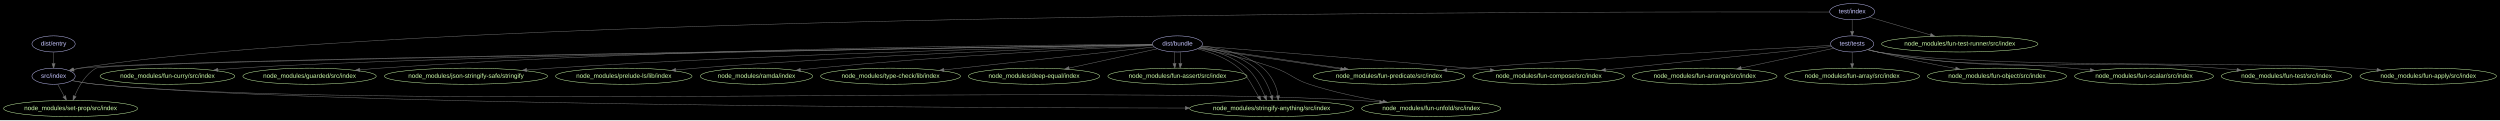
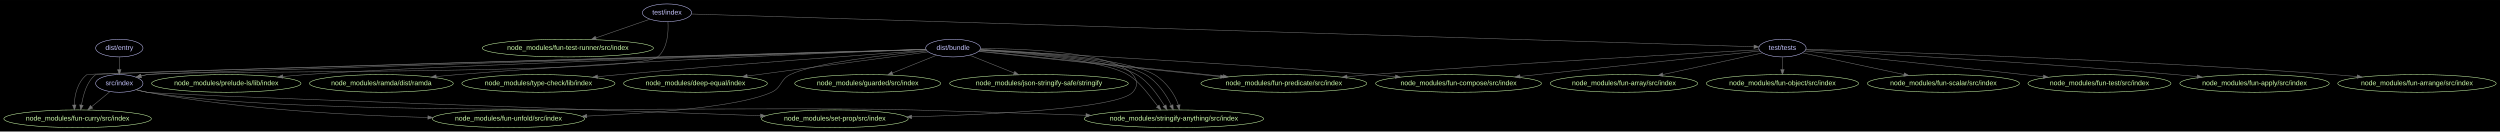
- <svg xmlns="http://www.w3.org/2000/svg" width="5577pt" height="268pt" viewBox="0.00 0.00 5576.56 267.98">
+ <svg xmlns="http://www.w3.org/2000/svg" width="5094pt" height="268pt" viewBox="0.00 0.00 5094.31 267.98">
  <g id="graph0" class="graph" transform="scale(1 1) rotate(0) translate(7.992 259.992)">
-     <polygon fill="#000000" stroke="none" points="-7.992,7.992 -7.992,-259.992 5568.57,-259.992 5568.57,7.992 -7.992,7.992" />
+     <polygon fill="#000000" stroke="none" points="-7.992,7.992 -7.992,-259.992 5086.31,-259.992 5086.31,7.992 -7.992,7.992" />
    <g id="node1" class="node">
-       <ellipse fill="none" stroke="#c6c5fe" cx="2618.49" cy="-162" rx="55.79" ry="18" />
-       <text text-anchor="middle" x="2618.49" y="-158.3" font-family="Arial" font-size="14.00" fill="#c6c5fe">dist/bundle</text>
+       <ellipse fill="none" stroke="#c6c5fe" cx="1934.14" cy="-162" rx="55.79" ry="18" />
+       <text text-anchor="middle" x="1934.14" y="-158.3" font-family="Arial" font-size="14.00" fill="#c6c5fe">dist/bundle</text>
    </g>
    <g id="node2" class="node">
-       <ellipse fill="none" stroke="#cfffac" cx="2298.49" cy="-90" rx="146.474" ry="18" />
-       <text text-anchor="middle" x="2298.49" y="-86.3" font-family="Arial" font-size="14.00" fill="#cfffac">node_modules/deep-equal/index</text>
+       <ellipse fill="none" stroke="#cfffac" cx="1409.14" cy="-90" rx="146.474" ry="18" />
+       <text text-anchor="middle" x="1409.14" y="-86.3" font-family="Arial" font-size="14.00" fill="#cfffac">node_modules/deep-equal/index</text>
    </g>
    <g id="edge1" class="edge">
-       <path fill="none" stroke="#757575" d="M2573.66,-151.193C2522.74,-140.055 2438.72,-121.675 2376.89,-108.151" />
-       <polygon fill="#757575" stroke="#757575" points="2377.3,-104.657 2366.78,-105.939 2375.8,-111.495 2377.3,-104.657" />
+       <path fill="none" stroke="#757575" d="M1883.32,-154.225C1798.52,-142.917 1626.43,-119.972 1514.55,-105.056" />
+       <polygon fill="#757575" stroke="#757575" points="1514.97,-101.58 1504.59,-103.727 1514.04,-108.518 1514.97,-101.58" />
    </g>
    <g id="node3" class="node">
-       <ellipse fill="none" stroke="#cfffac" cx="2618.49" cy="-90" rx="155.173" ry="18" />
-       <text text-anchor="middle" x="2618.49" y="-86.3" font-family="Arial" font-size="14.00" fill="#cfffac">node_modules/fun-assert/src/index</text>
+       <ellipse fill="none" stroke="#cfffac" cx="2964.14" cy="-90" rx="168.97" ry="18" />
+       <text text-anchor="middle" x="2964.14" y="-86.3" font-family="Arial" font-size="14.00" fill="#cfffac">node_modules/fun-compose/src/index</text>
    </g>
    <g id="edge2" class="edge">
-       <path fill="none" stroke="#757575" d="M2612.61,-144.055C2611.79,-136.346 2611.55,-127.027 2611.88,-118.364" />
-       <polygon fill="#757575" stroke="#757575" points="2615.38,-118.491 2612.57,-108.275 2608.4,-118.012 2615.38,-118.491" />
+       <path fill="none" stroke="#757575" d="M1989,-158.218C2124.44,-151.212 2485.48,-131.702 2786.14,-108 2802.03,-106.747 2818.7,-105.313 2835.21,-103.821" />
+       <polygon fill="#757575" stroke="#757575" points="2835.82,-107.28 2845.46,-102.886 2835.18,-100.309 2835.82,-107.28" />
+     </g>
+     <g id="node4" class="node">
+       <ellipse fill="none" stroke="#cfffac" cx="150.137" cy="-18" rx="150.273" ry="18" />
+       <text text-anchor="middle" x="150.137" y="-14.3" font-family="Arial" font-size="14.00" fill="#cfffac">node_modules/fun-curry/src/index</text>
    </g>
    <g id="edge3" class="edge">
-       <path fill="none" stroke="#757575" d="M2624.36,-144.055C2625.18,-136.346 2625.43,-127.027 2625.09,-118.364" />
-       <polygon fill="#757575" stroke="#757575" points="2628.58,-118.012 2624.4,-108.275 2621.59,-118.491 2628.58,-118.012" />
-     </g>
-     <g id="node4" class="node">
-       <ellipse fill="none" stroke="#cfffac" cx="3446.49" cy="-90" rx="168.97" ry="18" />
-       <text text-anchor="middle" x="3446.49" y="-86.3" font-family="Arial" font-size="14.00" fill="#cfffac">node_modules/fun-compose/src/index</text>
+       <path fill="none" stroke="#757575" d="M1878.72,-159.506C1579.78,-151.235 173.494,-111.299 169.137,-108 150.222,-93.678 143.785,-66.611 143.426,-46.07" />
+       <polygon fill="#757575" stroke="#757575" points="146.925,-46.136 143.758,-36.026 139.929,-45.905 146.925,-46.136" />
    </g>
    <g id="edge4" class="edge">
-       <path fill="none" stroke="#757575" d="M2672.44,-156.855C2783.85,-148.24 3047.44,-127.567 3268.49,-108 3283.98,-106.629 3300.23,-105.143 3316.34,-103.64" />
-       <polygon fill="#757575" stroke="#757575" points="3316.71,-107.12 3326.34,-102.703 3316.06,-100.151 3316.71,-107.12" />
+       <path fill="none" stroke="#757575" d="M1878.51,-159.354C1580.97,-150.758 191.468,-111.28 187.137,-108 168.222,-93.678 161.785,-66.611 158.054,-46.07" />
+       <polygon fill="#757575" stroke="#757575" points="161.468,-45.274 156.298,-36.026 154.573,-46.48 161.468,-45.274" />
    </g>
    <g id="node5" class="node">
-       <ellipse fill="none" stroke="#cfffac" cx="365.487" cy="-90" rx="150.273" ry="18" />
-       <text text-anchor="middle" x="365.487" y="-86.3" font-family="Arial" font-size="14.00" fill="#cfffac">node_modules/fun-curry/src/index</text>
+       <ellipse fill="none" stroke="#cfffac" cx="2608.14" cy="-90" rx="168.97" ry="18" />
+       <text text-anchor="middle" x="2608.14" y="-86.3" font-family="Arial" font-size="14.00" fill="#cfffac">node_modules/fun-predicate/src/index</text>
    </g>
    <g id="edge5" class="edge">
-       <path fill="none" stroke="#757575" d="M2562.71,-160.203C2273.03,-155.968 937.703,-135.274 524.487,-108 509.489,-107.01 493.724,-105.679 478.186,-104.194" />
-       <polygon fill="#757575" stroke="#757575" points="478.312,-100.69 468.018,-103.199 477.63,-107.656 478.312,-100.69" />
+       <path fill="none" stroke="#757575" d="M1985.94,-155.212C2090.57,-144.013 2329.6,-119.138 2479.09,-103.845" />
+       <polygon fill="#757575" stroke="#757575" points="2479.66,-107.306 2489.25,-102.807 2478.95,-100.342 2479.66,-107.306" />
+     </g>
+     <g id="edge6" class="edge">
+       <path fill="none" stroke="#757575" d="M1986.87,-155.909C2093.27,-145.207 2335.86,-120.072 2484.49,-104.407" />
+       <polygon fill="#757575" stroke="#757575" points="2485.01,-107.872 2494.58,-103.343 2484.27,-100.911 2485.01,-107.872" />
    </g>
    <g id="node6" class="node">
-       <ellipse fill="none" stroke="#cfffac" cx="3090.49" cy="-90" rx="168.97" ry="18" />
-       <text text-anchor="middle" x="3090.49" y="-86.3" font-family="Arial" font-size="14.00" fill="#cfffac">node_modules/fun-predicate/src/index</text>
-     </g>
-     <g id="edge6" class="edge">
-       <path fill="none" stroke="#757575" d="M2667.25,-153.106C2741.25,-141.751 2883.56,-120.586 2982.65,-106.151" />
-       <polygon fill="#757575" stroke="#757575" points="2983.31,-109.592 2992.71,-104.688 2982.31,-102.665 2983.31,-109.592" />
+       <ellipse fill="none" stroke="#cfffac" cx="1028.14" cy="-18" rx="155.173" ry="18" />
+       <text text-anchor="middle" x="1028.14" y="-14.3" font-family="Arial" font-size="14.00" fill="#cfffac">node_modules/fun-unfold/src/index</text>
    </g>
    <g id="edge7" class="edge">
-       <path fill="none" stroke="#757575" d="M2668.81,-154.161C2745.13,-143.251 2891.45,-121.627 2990.06,-106.745" />
-       <polygon fill="#757575" stroke="#757575" points="2990.68,-110.191 3000.05,-105.237 2989.64,-103.27 2990.68,-110.191" />
+       <path fill="none" stroke="#757575" d="M1880.89,-156.357C1799.92,-148.652 1650.16,-131.695 1602.14,-108 1581.27,-97.706 1585.3,-81.666 1564.14,-72 1499.22,-42.347 1321.14,-29.213 1187.94,-23.441" />
+       <polygon fill="#757575" stroke="#757575" points="1187.76,-19.93 1177.62,-23.005 1187.47,-26.924 1187.76,-19.93" />
    </g>
    <g id="node7" class="node">
-       <ellipse fill="none" stroke="#cfffac" cx="3184.49" cy="-18" rx="155.173" ry="18" />
-       <text text-anchor="middle" x="3184.49" y="-14.3" font-family="Arial" font-size="14.00" fill="#cfffac">node_modules/fun-unfold/src/index</text>
+       <ellipse fill="none" stroke="#cfffac" cx="1760.14" cy="-90" rx="148.674" ry="18" />
+       <text text-anchor="middle" x="1760.14" y="-86.3" font-family="Arial" font-size="14.00" fill="#cfffac">node_modules/guarded/src/index</text>
    </g>
    <g id="edge8" class="edge">
-       <path fill="none" stroke="#757575" d="M2666.07,-152.344C2710.79,-143.531 2779.21,-128.288 2836.49,-108 2871.72,-95.52 2876.98,-83.665 2912.49,-72 2965.41,-54.615 3026.1,-42.114 3076.7,-33.636" />
-       <polygon fill="#757575" stroke="#757575" points="3077.38,-37.071 3086.68,-31.994 3076.25,-30.164 3077.38,-37.071" />
+       <path fill="none" stroke="#757575" d="M1900.59,-147.503C1875.03,-137.223 1839.44,-122.903 1810.48,-111.251" />
+       <polygon fill="#757575" stroke="#757575" points="1811.52,-107.897 1800.93,-107.412 1808.9,-114.391 1811.52,-107.897" />
    </g>
    <g id="node8" class="node">
-       <ellipse fill="none" stroke="#cfffac" cx="682.487" cy="-90" rx="148.674" ry="18" />
-       <text text-anchor="middle" x="682.487" y="-86.3" font-family="Arial" font-size="14.00" fill="#cfffac">node_modules/guarded/src/index</text>
+       <ellipse fill="none" stroke="#cfffac" cx="2109.14" cy="-90" rx="181.968" ry="18" />
+       <text text-anchor="middle" x="2109.14" y="-86.3" font-family="Arial" font-size="14.00" fill="#cfffac">node_modules/json-stringify-safe/stringify</text>
    </g>
    <g id="edge9" class="edge">
-       <path fill="none" stroke="#757575" d="M2562.36,-160.907C2342.34,-160.206 1517.52,-154.444 840.487,-108 825.585,-106.978 809.919,-105.628 794.48,-104.134" />
-       <polygon fill="#757575" stroke="#757575" points="794.673,-100.636 784.377,-103.133 793.983,-107.602 794.673,-100.636" />
+       <path fill="none" stroke="#757575" d="M1967.88,-147.503C1993.49,-137.259 2029.13,-123.002 2058.2,-111.373" />
+       <polygon fill="#757575" stroke="#757575" points="2059.8,-114.503 2067.79,-107.539 2057.2,-108.003 2059.8,-114.503" />
    </g>
    <g id="node9" class="node">
-       <ellipse fill="none" stroke="#cfffac" cx="1031.49" cy="-90" rx="181.968" ry="18" />
-       <text text-anchor="middle" x="1031.49" y="-86.3" font-family="Arial" font-size="14.00" fill="#cfffac">node_modules/json-stringify-safe/stringify</text>
+       <ellipse fill="none" stroke="#cfffac" cx="453.137" cy="-90" rx="152.173" ry="18" />
+       <text text-anchor="middle" x="453.137" y="-86.3" font-family="Arial" font-size="14.00" fill="#cfffac">node_modules/prelude-ls/lib/index</text>
    </g>
    <g id="edge10" class="edge">
-       <path fill="none" stroke="#757575" d="M2562.91,-159.905C2374.56,-155.976 1743.19,-141.036 1222.49,-108 1204.46,-106.856 1185.5,-105.434 1166.81,-103.903" />
-       <polygon fill="#757575" stroke="#757575" points="1167.02,-100.408 1156.76,-103.067 1166.44,-107.384 1167.02,-100.408" />
+       <path fill="none" stroke="#757575" d="M1878.84,-159.261C1661.56,-152.352 866.043,-126.337 614.137,-108 599.305,-106.92 583.726,-105.561 568.343,-104.083" />
+       <polygon fill="#757575" stroke="#757575" points="568.566,-100.588 558.273,-103.097 567.884,-107.555 568.566,-100.588" />
    </g>
    <g id="node10" class="node">
-       <ellipse fill="none" stroke="#cfffac" cx="1383.49" cy="-90" rx="152.173" ry="18" />
-       <text text-anchor="middle" x="1383.49" y="-86.3" font-family="Arial" font-size="14.00" fill="#cfffac">node_modules/prelude-ls/lib/index</text>
+       <ellipse fill="none" stroke="#cfffac" cx="769.137" cy="-90" rx="146.474" ry="18" />
+       <text text-anchor="middle" x="769.137" y="-86.3" font-family="Arial" font-size="14.00" fill="#cfffac">node_modules/ramda/dist/ramda</text>
    </g>
    <g id="edge11" class="edge">
-       <path fill="none" stroke="#757575" d="M2563.14,-159.345C2404.49,-154.369 1934.61,-138.004 1545.49,-108 1530.57,-106.85 1514.9,-105.449 1499.42,-103.95" />
-       <polygon fill="#757575" stroke="#757575" points="1499.58,-100.449 1489.29,-102.952 1498.9,-107.415 1499.58,-100.449" />
+       <path fill="none" stroke="#757575" d="M1878.77,-159.201C1726.35,-154.007 1287.73,-137.455 924.137,-108 910.106,-106.863 895.38,-105.487 880.819,-104.015" />
+       <polygon fill="#757575" stroke="#757575" points="881.082,-100.524 870.777,-102.983 880.366,-107.487 881.082,-100.524" />
    </g>
    <g id="node11" class="node">
-       <ellipse fill="none" stroke="#cfffac" cx="1679.49" cy="-90" rx="125.378" ry="18" />
-       <text text-anchor="middle" x="1679.49" y="-86.3" font-family="Arial" font-size="14.00" fill="#cfffac">node_modules/ramda/index</text>
+       <ellipse fill="none" stroke="#cfffac" cx="1693.14" cy="-18" rx="149.473" ry="18" />
+       <text text-anchor="middle" x="1693.14" y="-14.3" font-family="Arial" font-size="14.00" fill="#cfffac">node_modules/set-prop/src/index</text>
    </g>
    <g id="edge12" class="edge">
-       <path fill="none" stroke="#757575" d="M2563.25,-158.516C2432.67,-152.393 2094.76,-135.076 1813.49,-108 1801.82,-106.876 1789.59,-105.543 1777.48,-104.125" />
-       <polygon fill="#757575" stroke="#757575" points="1777.68,-100.625 1767.34,-102.917 1776.85,-107.576 1777.68,-100.625" />
+       <path fill="none" stroke="#757575" d="M1990.27,-161.422C2082.72,-160.786 2260.74,-153.51 2300.14,-108 2310.61,-95.903 2310.95,-83.796 2300.14,-72 2270.2,-39.336 2019.47,-26.726 1849.76,-21.911" />
+       <polygon fill="#757575" stroke="#757575" points="1849.81,-18.411 1839.72,-21.633 1849.62,-25.409 1849.81,-18.411" />
    </g>
    <g id="node12" class="node">
-       <ellipse fill="none" stroke="#cfffac" cx="149.487" cy="-18" rx="149.473" ry="18" />
-       <text text-anchor="middle" x="149.487" y="-14.3" font-family="Arial" font-size="14.00" fill="#cfffac">node_modules/set-prop/src/index</text>
+       <ellipse fill="none" stroke="#cfffac" cx="2384.14" cy="-18" rx="182.768" ry="18" />
+       <text text-anchor="middle" x="2384.14" y="-14.3" font-family="Arial" font-size="14.00" fill="#cfffac">node_modules/stringify-anything/src/index</text>
    </g>
    <g id="edge13" class="edge">
-       <path fill="none" stroke="#757575" d="M2562.78,-160.132C2204.03,-154.502 233.044,-122.91 206.487,-108 182.592,-94.585 167.177,-66.532 158.481,-45.486" />
-       <polygon fill="#757575" stroke="#757575" points="161.722,-44.162 154.848,-36.099 155.194,-46.689 161.722,-44.162" />
+       <path fill="none" stroke="#757575" d="M1988.34,-157.575C2075.44,-151.919 2238.93,-138.109 2290.14,-108 2315.45,-93.116 2334.31,-64.577 2351.1,-43.818" />
+       <polygon fill="#757575" stroke="#757575" points="2353.91,-45.913 2357.68,-36.013 2348.56,-41.398 2353.91,-45.913" />
+     </g>
+     <g id="edge14" class="edge">
+       <path fill="none" stroke="#757575" d="M1988.95,-158.251C2079.38,-153.06 2254.76,-139.385 2308.14,-108 2333.12,-93.314 2351.81,-65.332 2364.82,-44.649" />
+       <polygon fill="#757575" stroke="#757575" points="2367.88,-46.346 2370.22,-36.013 2361.95,-42.633 2367.88,-46.346" />
+     </g>
+     <g id="edge15" class="edge">
+       <path fill="none" stroke="#757575" d="M1989.51,-158.806C2083.9,-154.073 2270.73,-140.576 2326.14,-108 2350.78,-93.511 2369.3,-66.083 2378.82,-45.487" />
+       <polygon fill="#757575" stroke="#757575" points="2382.16,-46.59 2382.76,-36.013 2375.69,-43.903 2382.16,-46.59" />
+     </g>
+     <g id="edge16" class="edge">
+       <path fill="none" stroke="#757575" d="M1989.52,-159.274C2088.57,-155 2286.78,-141.724 2344.14,-108 2368.56,-93.643 2386.97,-66.58 2393.19,-46.051" />
+       <polygon fill="#757575" stroke="#757575" points="2396.67,-46.519 2395.3,-36.013 2389.82,-45.078 2396.67,-46.519" />
    </g>
    <g id="node13" class="node">
-       <ellipse fill="none" stroke="#cfffac" cx="2828.49" cy="-18" rx="182.768" ry="18" />
-       <text text-anchor="middle" x="2828.49" y="-14.3" font-family="Arial" font-size="14.00" fill="#cfffac">node_modules/stringify-anything/src/index</text>
-     </g>
-     <g id="edge14" class="edge">
-       <path fill="none" stroke="#757575" d="M2663.36,-151.019C2692.54,-143.543 2728.9,-130.541 2755.49,-108 2775.05,-91.419 2787.33,-64.421 2799.39,-44.502" />
-       <polygon fill="#757575" stroke="#757575" points="2802.46,-46.209 2804.94,-35.91 2796.58,-42.41 2802.46,-46.209" />
-     </g>
-     <g id="edge15" class="edge">
-       <path fill="none" stroke="#757575" d="M2668.05,-153.64C2701.02,-146.732 2743.47,-133.444 2773.49,-108 2792.67,-91.74 2804.86,-65.46 2813.45,-45.664" />
-       <polygon fill="#757575" stroke="#757575" points="2816.76,-46.832 2817.52,-36.265 2810.33,-44.053 2816.76,-46.832" />
-     </g>
-     <g id="edge16" class="edge">
-       <path fill="none" stroke="#757575" d="M2671.41,-155.826C2708.84,-149.696 2757.93,-136.443 2791.49,-108 2810.49,-91.888 2822.63,-65.939 2828.06,-46.208" />
-       <polygon fill="#757575" stroke="#757575" points="2831.52,-46.794 2830.34,-36.265 2824.69,-45.23 2831.52,-46.794" />
+       <ellipse fill="none" stroke="#cfffac" cx="1089.14" cy="-90" rx="155.972" ry="18" />
+       <text text-anchor="middle" x="1089.14" y="-86.3" font-family="Arial" font-size="14.00" fill="#cfffac">node_modules/type-check/lib/index</text>
    </g>
    <g id="edge17" class="edge">
-       <path fill="none" stroke="#757575" d="M2672.99,-157.585C2715.97,-152.401 2772.28,-139.538 2809.49,-108 2828.41,-91.962 2840.52,-66.178 2842.88,-46.481" />
-       <polygon fill="#757575" stroke="#757575" points="2846.38,-46.358 2843.16,-36.265 2839.38,-46.163 2846.38,-46.358" />
+       <path fill="none" stroke="#757575" d="M1879.89,-157.232C1764.61,-149.125 1486.76,-129.046 1254.14,-108 1239.81,-106.703 1224.78,-105.265 1209.88,-103.79" />
+       <polygon fill="#757575" stroke="#757575" points="1209.9,-100.274 1199.6,-102.765 1209.2,-107.24 1209.9,-100.274" />
    </g>
    <g id="node14" class="node">
-       <ellipse fill="none" stroke="#cfffac" cx="1978.49" cy="-90" rx="155.972" ry="18" />
-       <text text-anchor="middle" x="1978.49" y="-86.3" font-family="Arial" font-size="14.00" fill="#cfffac">node_modules/type-check/lib/index</text>
+       <ellipse fill="none" stroke="#c6c5fe" cx="235.137" cy="-90" rx="48.192" ry="18" />
+       <text text-anchor="middle" x="235.137" y="-86.3" font-family="Arial" font-size="14.00" fill="#c6c5fe">src/index</text>
    </g>
    <g id="edge18" class="edge">
-       <path fill="none" stroke="#757575" d="M2566.38,-155.301C2464.73,-144.182 2237.63,-119.344 2097.32,-103.998" />
-       <polygon fill="#757575" stroke="#757575" points="2097.7,-100.518 2087.37,-102.91 2096.93,-107.476 2097.7,-100.518" />
+       <path fill="none" stroke="#757575" d="M1878.83,-159.311C1594.75,-150.623 312.162,-111.253 292.137,-108 287.951,-107.32 283.642,-106.421 279.356,-105.39" />
+       <polygon fill="#757575" stroke="#757575" points="280.03,-101.948 269.468,-102.788 278.248,-108.718 280.03,-101.948" />
+     </g>
+     <g id="edge20" class="edge">
+       <path fill="none" stroke="#757575" d="M215.849,-73.116C204.839,-64.049 190.832,-52.514 178.581,-42.425" />
+       <polygon fill="#757575" stroke="#757575" points="180.778,-39.7 170.833,-36.044 176.328,-45.103 180.778,-39.7" />
+     </g>
+     <g id="edge21" class="edge">
+       <path fill="none" stroke="#757575" d="M269.811,-77.351C277.114,-75.267 284.823,-73.337 292.137,-72 486.466,-36.464 713.737,-24.509 863.75,-20.619" />
+       <polygon fill="#757575" stroke="#757575" points="864.058,-24.113 873.967,-20.364 863.883,-17.115 864.058,-24.113" />
+     </g>
+     <g id="edge22" class="edge">
+       <path fill="none" stroke="#757575" d="M269.474,-77.243C276.869,-75.14 284.699,-73.23 292.137,-72 322.603,-66.964 1185.58,-36.592 1541.7,-24.229" />
+       <polygon fill="#757575" stroke="#757575" points="1541.95,-27.723 1551.83,-23.878 1541.71,-20.727 1541.95,-27.723" />
+     </g>
+     <g id="edge23" class="edge">
+       <path fill="none" stroke="#757575" d="M269.156,-77.246C276.641,-75.114 284.588,-73.191 292.137,-72 634.44,-17.999 1504.73,-45.524 1851.14,-36 1968.91,-32.762 2101.31,-28.542 2204.69,-25.117" />
+       <polygon fill="#757575" stroke="#757575" points="2205.04,-28.607 2214.92,-24.777 2204.8,-21.611 2205.04,-28.607" />
    </g>
    <g id="node15" class="node">
-       <ellipse fill="none" stroke="#c6c5fe" cx="111.487" cy="-90" rx="48.192" ry="18" />
-       <text text-anchor="middle" x="111.487" y="-86.3" font-family="Arial" font-size="14.00" fill="#c6c5fe">src/index</text>
+       <ellipse fill="none" stroke="#c6c5fe" cx="235.137" cy="-162" rx="48.192" ry="18" />
+       <text text-anchor="middle" x="235.137" y="-158.3" font-family="Arial" font-size="14.00" fill="#c6c5fe">dist/entry</text>
    </g>
    <g id="edge19" class="edge">
-       <path fill="none" stroke="#757575" d="M2562.69,-160.179C2209.53,-154.934 295.493,-125.772 173.487,-108 168.033,-107.206 162.377,-106.085 156.8,-104.794" />
-       <polygon fill="#757575" stroke="#757575" points="157.455,-101.351 146.905,-102.32 155.757,-108.141 157.455,-101.351" />
-     </g>
-     <g id="edge21" class="edge">
-       <path fill="none" stroke="#757575" d="M151.967,-80.244C168.75,-77.009 188.473,-73.715 206.487,-72 829.055,-12.72 2396.16,-72.278 3020.49,-36 3036.34,-35.079 3053.03,-33.758 3069.44,-32.255" />
-       <polygon fill="#757575" stroke="#757575" points="3069.99,-35.719 3079.61,-31.297 3069.33,-28.75 3069.99,-35.719" />
-     </g>
-     <g id="edge22" class="edge">
-       <path fill="none" stroke="#757575" d="M120.685,-72.055C125.055,-64.007 130.376,-54.205 135.25,-45.226" />
-       <polygon fill="#757575" stroke="#757575" points="138.414,-46.734 140.109,-36.275 132.262,-43.394 138.414,-46.734" />
-     </g>
-     <g id="edge23" class="edge">
-       <path fill="none" stroke="#757575" d="M152.44,-80.221C169.123,-77.025 188.646,-73.766 206.487,-72 677.546,-25.383 2113.19,-19.528 2635.71,-18.973" />
-       <polygon fill="#757575" stroke="#757575" points="2635.99,-22.473 2645.99,-18.963 2635.98,-15.473 2635.99,-22.473" />
+       <path fill="none" stroke="#757575" d="M235.137,-143.697C235.137,-135.983 235.137,-126.712 235.137,-118.112" />
+       <polygon fill="#757575" stroke="#757575" points="238.637,-118.104 235.137,-108.104 231.637,-118.104 238.637,-118.104" />
    </g>
    <g id="node16" class="node">
-       <ellipse fill="none" stroke="#c6c5fe" cx="111.487" cy="-162" rx="48.192" ry="18" />
-       <text text-anchor="middle" x="111.487" y="-158.3" font-family="Arial" font-size="14.00" fill="#c6c5fe">dist/entry</text>
-     </g>
-     <g id="edge20" class="edge">
-       <path fill="none" stroke="#757575" d="M111.487,-143.697C111.487,-135.983 111.487,-126.712 111.487,-118.112" />
-       <polygon fill="#757575" stroke="#757575" points="114.987,-118.104 111.487,-108.104 107.987,-118.104 114.987,-118.104" />
+       <ellipse fill="none" stroke="#c6c5fe" cx="1351.14" cy="-234" rx="50.091" ry="18" />
+       <text text-anchor="middle" x="1351.14" y="-230.3" font-family="Arial" font-size="14.00" fill="#c6c5fe">test/index</text>
+     </g>
+     <g id="edge25" class="edge">
+       <path fill="none" stroke="#757575" d="M1353.09,-215.82C1354.36,-195.234 1352.84,-161.354 1332.14,-144 1287.83,-106.865 349.19,-117.337 292.137,-108 287.952,-107.315 283.643,-106.413 279.358,-105.38" />
+       <polygon fill="#757575" stroke="#757575" points="280.032,-101.938 269.471,-102.775 278.249,-108.707 280.032,-101.938" />
    </g>
    <g id="node17" class="node">
-       <ellipse fill="none" stroke="#c6c5fe" cx="4123.49" cy="-234" rx="50.091" ry="18" />
-       <text text-anchor="middle" x="4123.49" y="-230.3" font-family="Arial" font-size="14.00" fill="#c6c5fe">test/index</text>
-     </g>
-     <g id="edge25" class="edge">
-       <path fill="none" stroke="#757575" d="M4073.4,-233.161C3671.94,-234.19 972.315,-236.21 169.487,-108 164.994,-107.283 160.359,-106.32 155.759,-105.217" />
-       <polygon fill="#757575" stroke="#757575" points="156.375,-101.76 145.815,-102.616 154.604,-108.533 156.375,-101.76" />
+       <ellipse fill="none" stroke="#cfffac" cx="1149.14" cy="-162" rx="174.369" ry="18" />
+       <text text-anchor="middle" x="1149.14" y="-158.3" font-family="Arial" font-size="14.00" fill="#cfffac">node_modules/fun-test-runner/src/index</text>
+     </g>
+     <g id="edge24" class="edge">
+       <path fill="none" stroke="#757575" d="M1316.41,-220.967C1286.2,-210.497 1241.83,-195.12 1206.37,-182.834" />
+       <polygon fill="#757575" stroke="#757575" points="1207.22,-179.424 1196.63,-179.457 1204.93,-186.039 1207.22,-179.424" />
    </g>
    <g id="node18" class="node">
-       <ellipse fill="none" stroke="#cfffac" cx="4363.49" cy="-162" rx="174.369" ry="18" />
-       <text text-anchor="middle" x="4363.49" y="-158.3" font-family="Arial" font-size="14.00" fill="#cfffac">node_modules/fun-test-runner/src/index</text>
-     </g>
-     <g id="edge24" class="edge">
-       <path fill="none" stroke="#757575" d="M4160.99,-222.062C4197.63,-211.374 4254.18,-194.882 4298.21,-182.039" />
-       <polygon fill="#757575" stroke="#757575" points="4299.35,-185.351 4307.97,-179.191 4297.39,-178.631 4299.35,-185.351" />
+       <ellipse fill="none" stroke="#c6c5fe" cx="3624.14" cy="-162" rx="48.192" ry="18" />
+       <text text-anchor="middle" x="3624.14" y="-158.3" font-family="Arial" font-size="14.00" fill="#c6c5fe">test/tests</text>
+     </g>
+     <g id="edge26" class="edge">
+       <path fill="none" stroke="#757575" d="M1400.73,-231.473C1698.26,-222.31 3244.58,-174.689 3565.7,-164.8" />
+       <polygon fill="#757575" stroke="#757575" points="3566.28,-168.284 3576.16,-164.477 3566.06,-161.287 3566.28,-168.284" />
+     </g>
+     <g id="edge30" class="edge">
+       <path fill="none" stroke="#757575" d="M3578.51,-156.161C3478.75,-145.58 3238.27,-120.075 3089.49,-104.295" />
+       <polygon fill="#757575" stroke="#757575" points="3089.69,-100.797 3079.38,-103.223 3088.95,-107.758 3089.69,-100.797" />
+     </g>
+     <g id="edge32" class="edge">
+       <path fill="none" stroke="#757575" d="M3576.85,-158.542C3449.2,-151.791 3086.95,-131.871 2786.14,-108 2770.25,-106.739 2753.57,-105.3 2737.06,-103.805" />
+       <polygon fill="#757575" stroke="#757575" points="2737.09,-100.294 2726.82,-102.868 2736.46,-107.264 2737.09,-100.294" />
    </g>
    <g id="node19" class="node">
-       <ellipse fill="none" stroke="#c6c5fe" cx="4123.49" cy="-162" rx="48.192" ry="18" />
-       <text text-anchor="middle" x="4123.49" y="-158.3" font-family="Arial" font-size="14.00" fill="#c6c5fe">test/tests</text>
-     </g>
-     <g id="edge26" class="edge">
-       <path fill="none" stroke="#757575" d="M4123.49,-215.697C4123.49,-207.983 4123.49,-198.712 4123.49,-190.112" />
-       <polygon fill="#757575" stroke="#757575" points="4126.99,-190.104 4123.49,-180.104 4119.99,-190.104 4126.99,-190.104" />
-     </g>
-     <g id="edge30" class="edge">
-       <path fill="none" stroke="#757575" d="M4077.75,-156.271C3975.76,-145.725 3726.66,-119.969 3573.63,-104.146" />
-       <polygon fill="#757575" stroke="#757575" points="3573.54,-100.619 3563.24,-103.072 3572.82,-107.582 3573.54,-100.619" />
-     </g>
-     <g id="edge32" class="edge">
-       <path fill="none" stroke="#757575" d="M4076.18,-158.622C3946.78,-151.997 3576.13,-132.22 3268.49,-108 3252.6,-106.749 3235.92,-105.316 3219.41,-103.824" />
-       <polygon fill="#757575" stroke="#757575" points="3219.44,-100.313 3209.17,-102.889 3218.81,-107.284 3219.44,-100.313" />
+       <ellipse fill="none" stroke="#cfffac" cx="4586.14" cy="-90" rx="152.173" ry="18" />
+       <text text-anchor="middle" x="4586.14" y="-86.3" font-family="Arial" font-size="14.00" fill="#cfffac">node_modules/fun-apply/src/index</text>
+     </g>
+     <g id="edge27" class="edge">
+       <path fill="none" stroke="#757575" d="M3671.58,-158.51C3795.57,-151.864 4139.44,-132.526 4425.14,-108 4439.36,-106.779 4454.27,-105.374 4469.04,-103.905" />
+       <polygon fill="#757575" stroke="#757575" points="4469.64,-107.363 4479.24,-102.88 4468.94,-100.398 4469.64,-107.363" />
    </g>
    <g id="node20" class="node">
-       <ellipse fill="none" stroke="#cfffac" cx="5408.49" cy="-90" rx="152.173" ry="18" />
-       <text text-anchor="middle" x="5408.49" y="-86.3" font-family="Arial" font-size="14.00" fill="#cfffac">node_modules/fun-apply/src/index</text>
-     </g>
-     <g id="edge27" class="edge">
-       <path fill="none" stroke="#757575" d="M4157.82,-149.22C4165.22,-147.118 4173.05,-145.214 4180.49,-144 4414.63,-105.784 5010.81,-124.467 5247.49,-108 5262.55,-106.952 5278.39,-105.595 5294,-104.105" />
-       <polygon fill="#757575" stroke="#757575" points="5294.61,-107.562 5304.22,-103.108 5293.93,-100.595 5294.61,-107.562" />
+       <ellipse fill="none" stroke="#cfffac" cx="4917.14" cy="-90" rx="161.372" ry="18" />
+       <text text-anchor="middle" x="4917.14" y="-86.3" font-family="Arial" font-size="14.00" fill="#cfffac">node_modules/fun-arrange/src/index</text>
+     </g>
+     <g id="edge28" class="edge">
+       <path fill="none" stroke="#757575" d="M3672.08,-159.638C3827.48,-155.031 4331.3,-138.583 4747.14,-108 4762.69,-106.856 4779.03,-105.465 4795.17,-103.976" />
+       <polygon fill="#757575" stroke="#757575" points="4795.56,-107.455 4805.19,-103.038 4794.91,-100.485 4795.56,-107.455" />
    </g>
    <g id="node21" class="node">
-       <ellipse fill="none" stroke="#cfffac" cx="3794.49" cy="-90" rx="161.372" ry="18" />
-       <text text-anchor="middle" x="3794.49" y="-86.3" font-family="Arial" font-size="14.00" fill="#cfffac">node_modules/fun-arrange/src/index</text>
-     </g>
-     <g id="edge28" class="edge">
-       <path fill="none" stroke="#757575" d="M4082.81,-152.346C4031.39,-141.404 3941.63,-122.307 3875.89,-108.319" />
-       <polygon fill="#757575" stroke="#757575" points="3876.47,-104.865 3865.96,-106.207 3875.01,-111.711 3876.47,-104.865" />
+       <ellipse fill="none" stroke="#cfffac" cx="3301.14" cy="-90" rx="150.273" ry="18" />
+       <text text-anchor="middle" x="3301.14" y="-86.3" font-family="Arial" font-size="14.00" fill="#cfffac">node_modules/fun-array/src/index</text>
+     </g>
+     <g id="edge29" class="edge">
+       <path fill="none" stroke="#757575" d="M3583.56,-152.205C3532.81,-141.209 3444.81,-122.136 3380.49,-108.197" />
+       <polygon fill="#757575" stroke="#757575" points="3380.9,-104.704 3370.38,-106.006 3379.41,-111.545 3380.9,-104.704" />
    </g>
    <g id="node22" class="node">
-       <ellipse fill="none" stroke="#cfffac" cx="4123.49" cy="-90" rx="150.273" ry="18" />
-       <text text-anchor="middle" x="4123.49" y="-86.3" font-family="Arial" font-size="14.00" fill="#cfffac">node_modules/fun-array/src/index</text>
-     </g>
-     <g id="edge29" class="edge">
-       <path fill="none" stroke="#757575" d="M4123.49,-143.697C4123.49,-135.983 4123.49,-126.712 4123.49,-118.112" />
-       <polygon fill="#757575" stroke="#757575" points="4126.99,-118.104 4123.49,-108.104 4119.99,-118.104 4126.99,-118.104" />
+       <ellipse fill="none" stroke="#cfffac" cx="3624.14" cy="-90" rx="155.173" ry="18" />
+       <text text-anchor="middle" x="3624.14" y="-86.3" font-family="Arial" font-size="14.00" fill="#cfffac">node_modules/fun-object/src/index</text>
+     </g>
+     <g id="edge31" class="edge">
+       <path fill="none" stroke="#757575" d="M3624.14,-143.697C3624.14,-135.983 3624.14,-126.712 3624.14,-118.112" />
+       <polygon fill="#757575" stroke="#757575" points="3627.64,-118.104 3624.14,-108.104 3620.64,-118.104 3627.64,-118.104" />
    </g>
    <g id="node23" class="node">
-       <ellipse fill="none" stroke="#cfffac" cx="4446.49" cy="-90" rx="155.173" ry="18" />
-       <text text-anchor="middle" x="4446.49" y="-86.3" font-family="Arial" font-size="14.00" fill="#cfffac">node_modules/fun-object/src/index</text>
-     </g>
-     <g id="edge31" class="edge">
-       <path fill="none" stroke="#757575" d="M4159.23,-149.787C4166.24,-147.742 4173.57,-145.716 4180.49,-144 4237.79,-129.778 4302.78,-116.773 4354.17,-107.205" />
-       <polygon fill="#757575" stroke="#757575" points="4355.06,-110.598 4364.26,-105.337 4353.79,-103.715 4355.06,-110.598" />
+       <ellipse fill="none" stroke="#cfffac" cx="3952.14" cy="-90" rx="154.873" ry="18" />
+       <text text-anchor="middle" x="3952.14" y="-86.3" font-family="Arial" font-size="14.00" fill="#cfffac">node_modules/fun-scalar/src/index</text>
+     </g>
+     <g id="edge33" class="edge">
+       <path fill="none" stroke="#757575" d="M3665.01,-152.276C3716.55,-141.278 3806.31,-122.121 3871.78,-108.148" />
+       <polygon fill="#757575" stroke="#757575" points="3872.62,-111.55 3881.67,-106.039 3871.16,-104.704 3872.62,-111.55" />
    </g>
    <g id="node24" class="node">
-       <ellipse fill="none" stroke="#cfffac" cx="4774.49" cy="-90" rx="154.873" ry="18" />
-       <text text-anchor="middle" x="4774.49" y="-86.3" font-family="Arial" font-size="14.00" fill="#cfffac">node_modules/fun-scalar/src/index</text>
-     </g>
-     <g id="edge33" class="edge">
-       <path fill="none" stroke="#757575" d="M4158.17,-149.416C4165.48,-147.328 4173.18,-145.38 4180.49,-144 4368.93,-108.405 4419.54,-125.888 4610.49,-108 4624.73,-106.666 4639.66,-105.205 4654.47,-103.717" />
-       <polygon fill="#757575" stroke="#757575" points="4655.09,-107.172 4664.69,-102.685 4654.39,-100.208 4655.09,-107.172" />
-     </g>
-     <g id="node25" class="node">
-       <ellipse fill="none" stroke="#cfffac" cx="5092.49" cy="-90" rx="145.674" ry="18" />
-       <text text-anchor="middle" x="5092.49" y="-86.3" font-family="Arial" font-size="14.00" fill="#cfffac">node_modules/fun-test/src/index</text>
+       <ellipse fill="none" stroke="#cfffac" cx="4270.14" cy="-90" rx="145.674" ry="18" />
+       <text text-anchor="middle" x="4270.14" y="-86.3" font-family="Arial" font-size="14.00" fill="#cfffac">node_modules/fun-test/src/index</text>
    </g>
    <g id="edge34" class="edge">
-       <path fill="none" stroke="#757575" d="M4157.83,-149.298C4165.23,-147.191 4173.06,-145.265 4180.49,-144 4512.97,-87.388 4602.26,-134.516 4938.49,-108 4952.54,-106.892 4967.29,-105.525 4981.87,-104.052" />
-       <polygon fill="#757575" stroke="#757575" points="4982.33,-107.522 4991.92,-103.016 4981.62,-100.559 4982.33,-107.522" />
+       <path fill="none" stroke="#757575" d="M3669.93,-156.108C3756.89,-146.808 3951.95,-125.906 4116.14,-108 4128.92,-106.606 4142.3,-105.139 4155.61,-103.676" />
+       <polygon fill="#757575" stroke="#757575" points="4156.21,-107.132 4165.76,-102.559 4155.44,-100.174 4156.21,-107.132" />
    </g>
  </g>
</svg>
